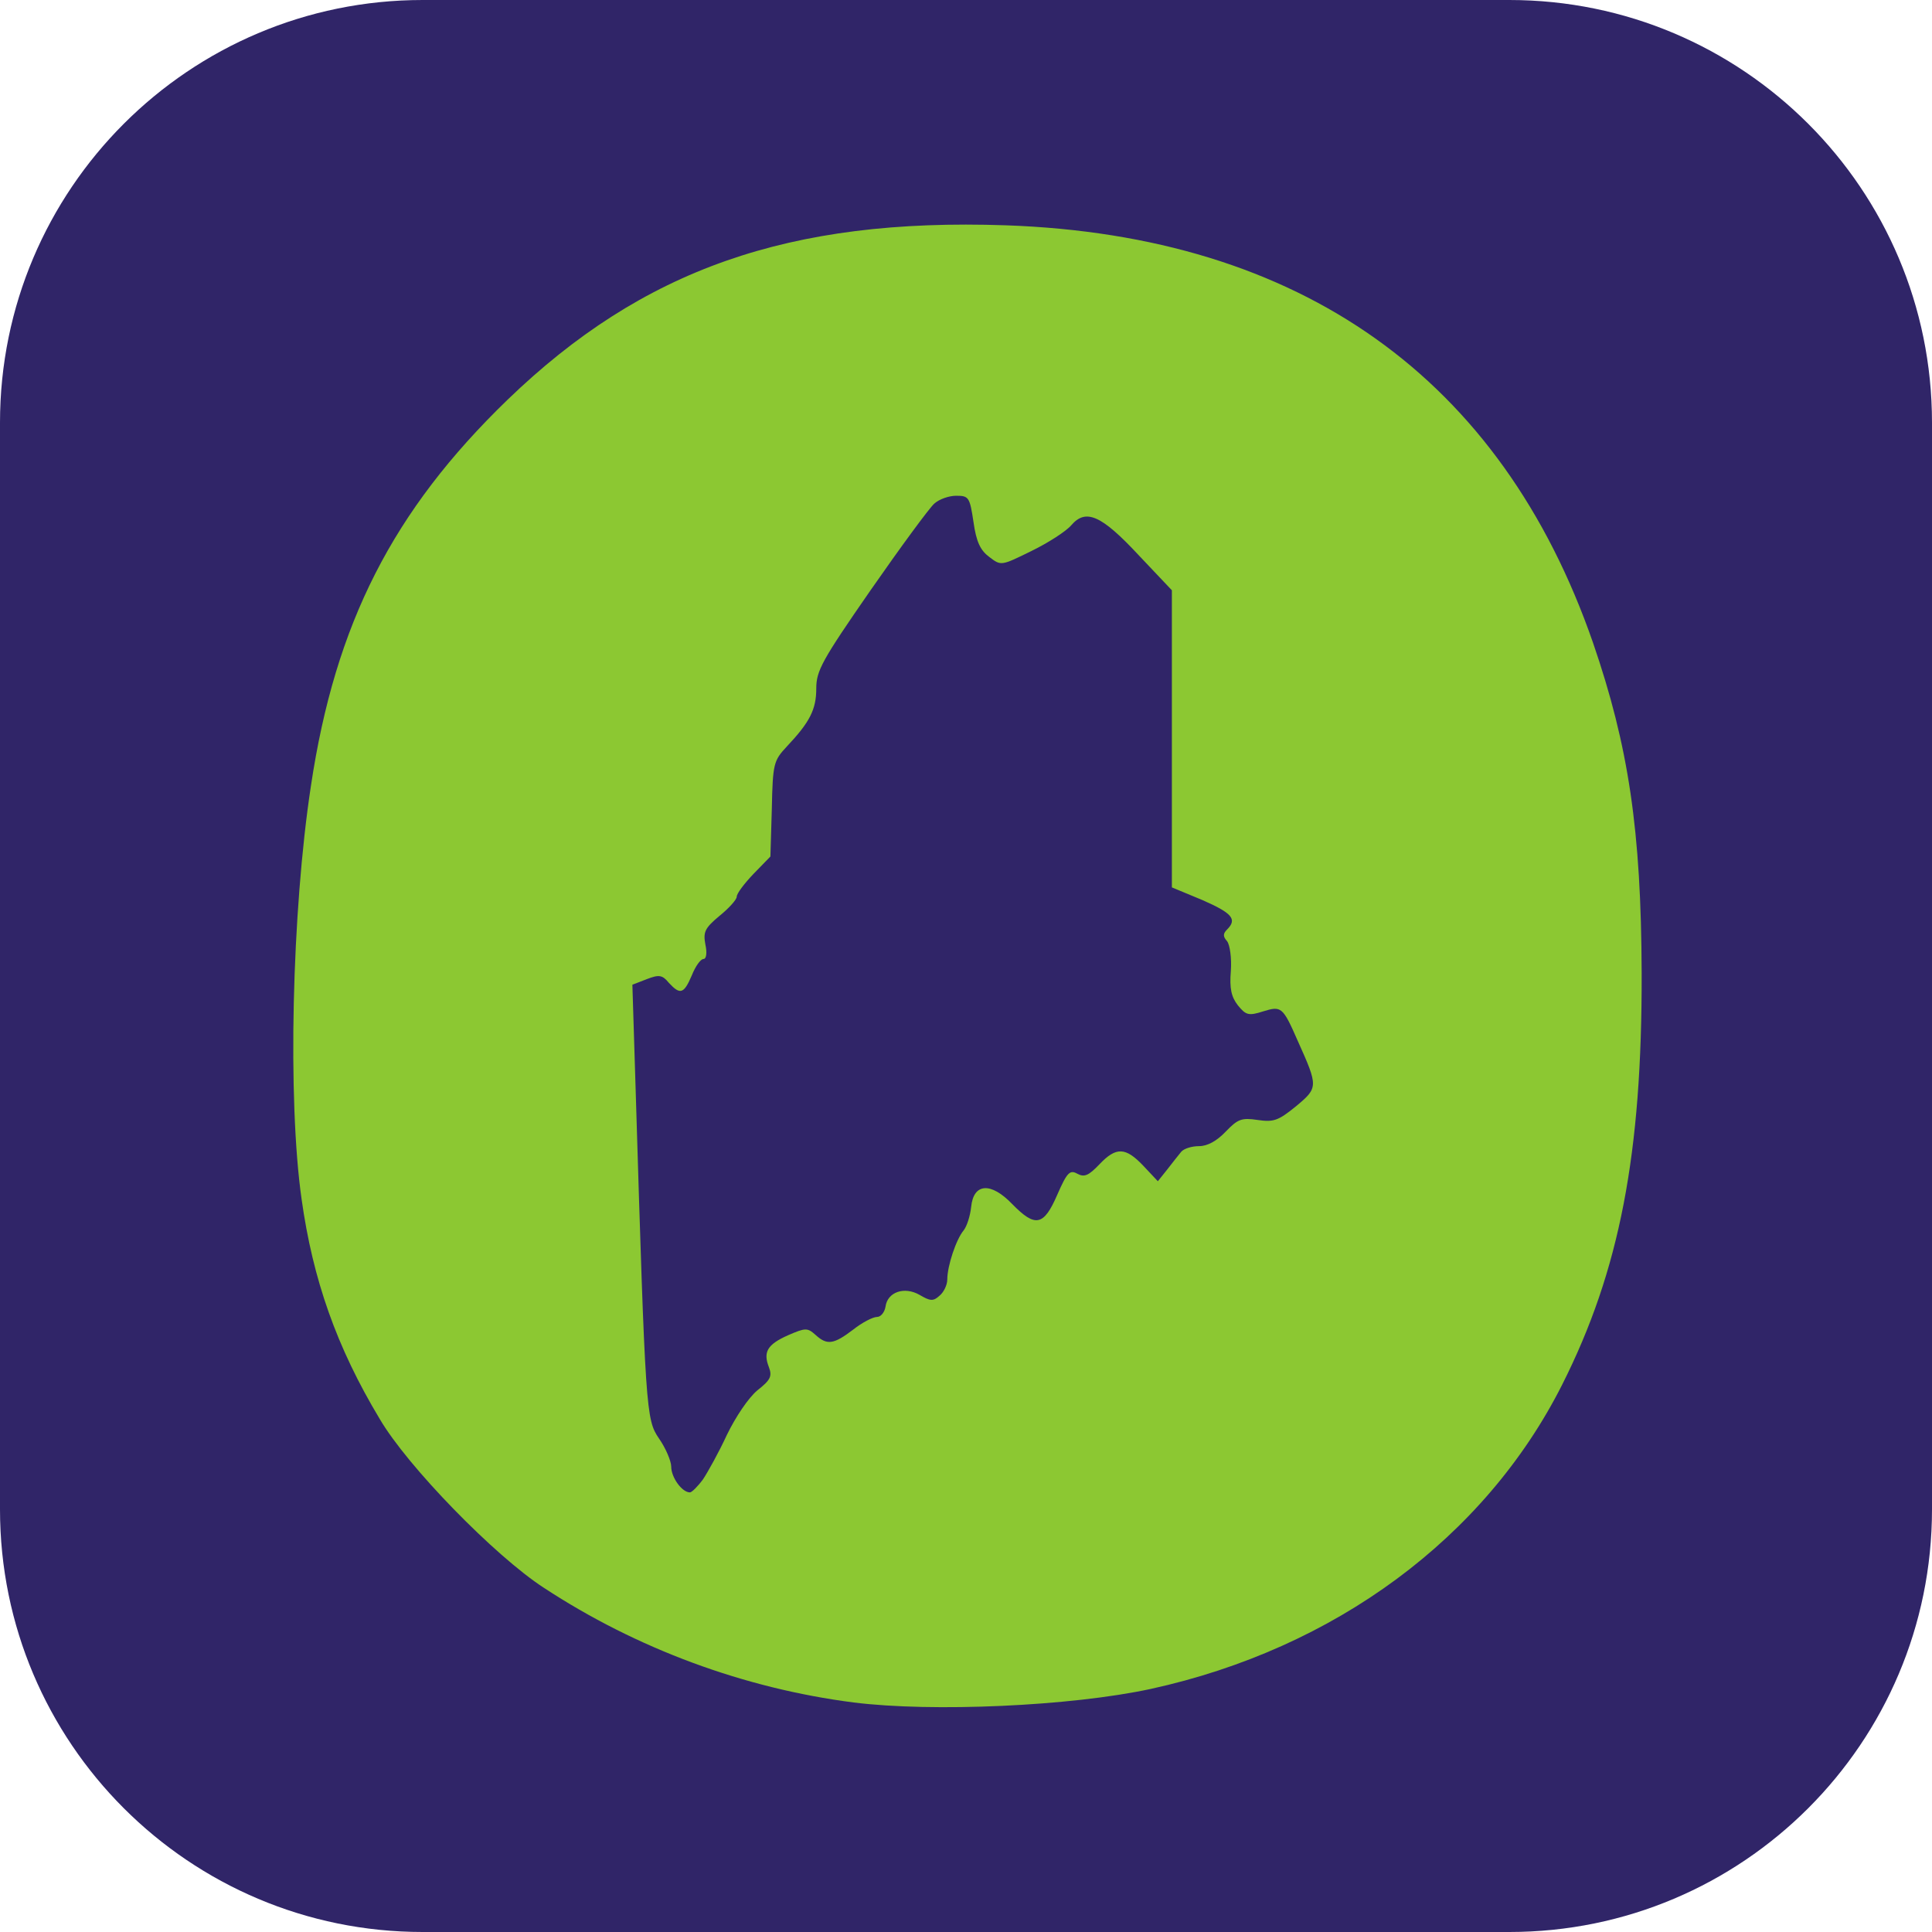
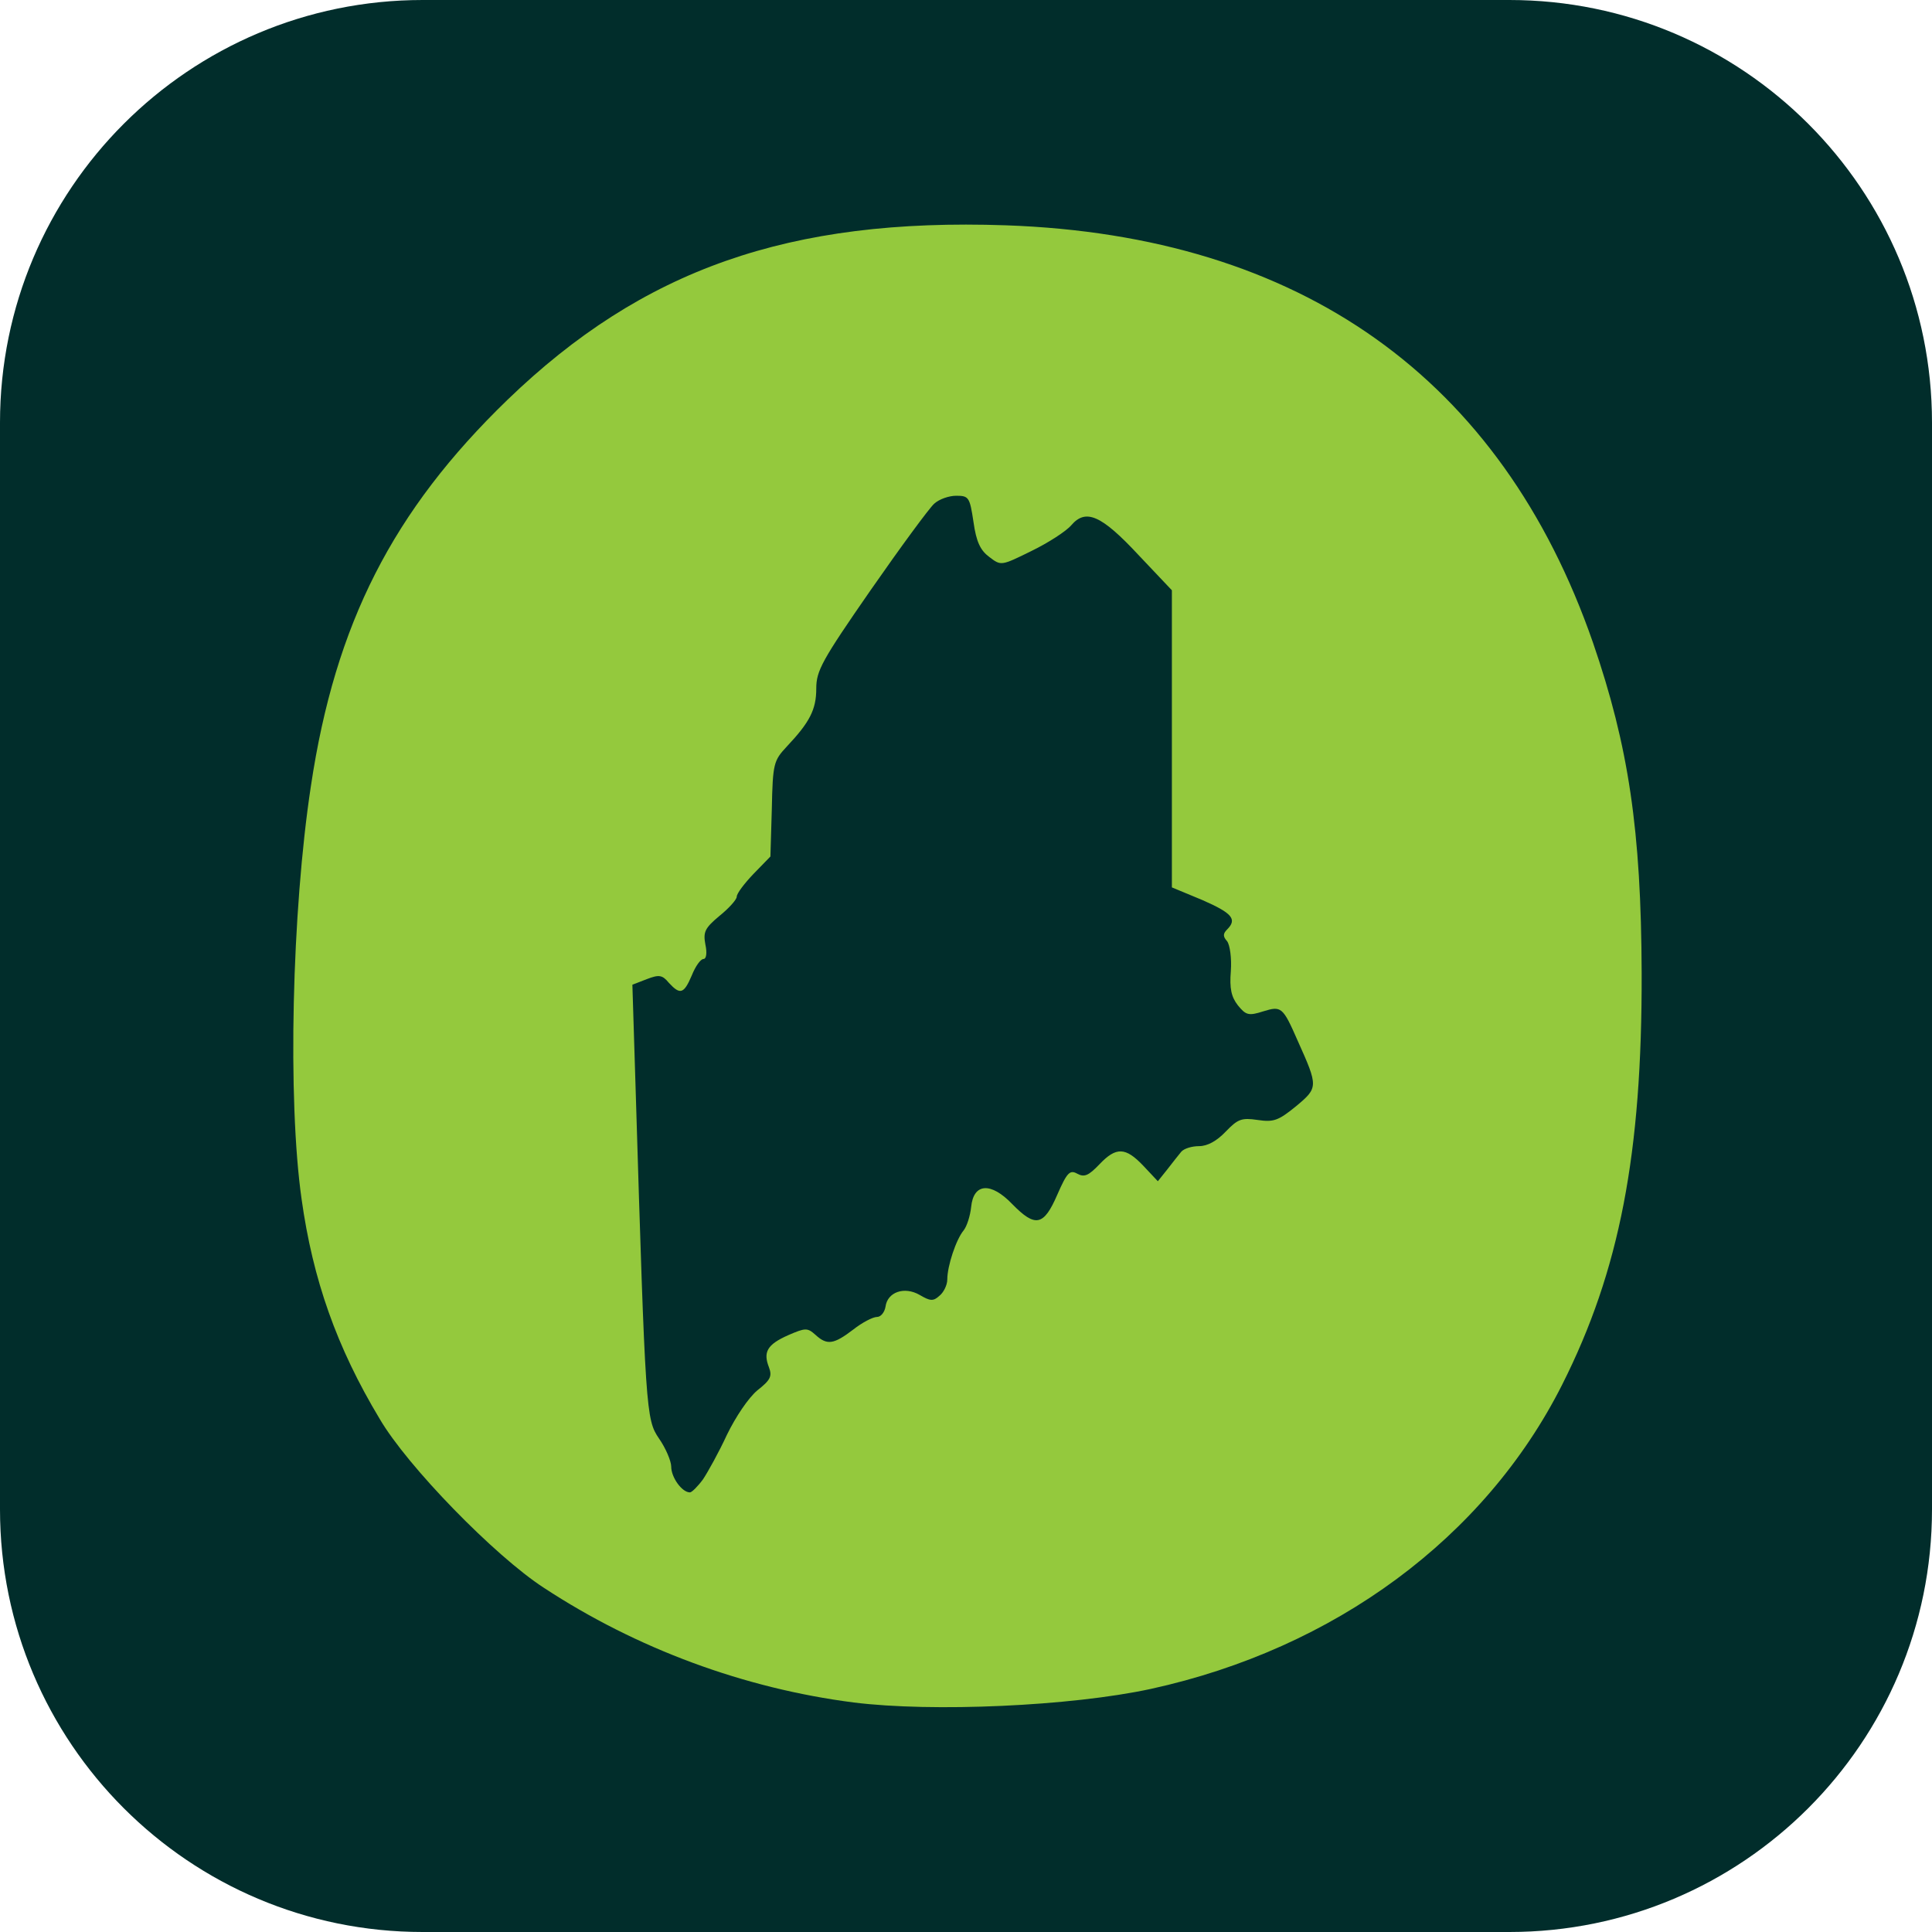
<svg xmlns="http://www.w3.org/2000/svg" viewBox="0 0 64 64" role="img" aria-label="STEM 207">
-   <rect width="64" height="64" rx="14" fill="#302568" />
+   <rect width="64" height="64" rx="14" fill="#012d2b" />
  <g transform="translate(32 32) scale(.155) translate(-1674 -349.5)">
-     <path d="M1650.0,506.9 C1626.6,503.9 1603.6,495.4 1583.8,482.4 C1573.3,475.6 1554.6,456.4 1548.7,446.3 C1539.5,431.0 1534.4,416.5 1532.0,399.3 C1529.0,378.2 1529.9,337.9 1534.0,311.0 C1539.2,276.3 1551.5,252.2 1576.0,228.5 C1604.9,200.6 1636.2,189.6 1682.5,191.2 C1745.6,193.4 1788.4,223.9 1808.0,280.4 C1815.6,302.5 1818.3,320.5 1818.4,351.0 C1818.5,389.6 1813.7,414.6 1801.4,439.0 C1784.9,471.7 1752.8,495.4 1713.5,504.0 C1696.4,507.7 1666.8,509.0 1650.0,506.9 Z M1617.8,459.2 C1618.8,457.7 1621.2,453.4 1622.9,449.7 C1624.8,445.8 1627.5,441.8 1629.4,440.2 C1632.2,438.0 1632.6,437.2 1631.9,435.3 C1630.6,432.0 1631.5,430.4 1636.0,428.4 C1639.7,426.8 1640.1,426.8 1641.8,428.3 C1644.3,430.6 1645.7,430.4 1649.9,427.2 C1651.8,425.7 1654.1,424.5 1655.0,424.5 C1655.8,424.5 1656.6,423.5 1656.8,422.3 C1657.2,419.2 1660.8,417.9 1664.1,419.8 C1666.3,421.1 1667.0,421.2 1668.3,420.0 C1669.2,419.3 1670.0,417.7 1670.0,416.5 C1670.0,413.6 1671.9,407.9 1673.5,406.0 C1674.2,405.1 1674.9,402.9 1675.1,401.0 C1675.6,395.9 1679.3,395.6 1683.9,400.4 C1688.8,405.4 1690.6,405.1 1693.5,398.4 C1695.6,393.6 1696.2,393.0 1697.8,393.9 C1699.3,394.7 1700.2,394.3 1702.5,391.9 C1706.1,388.1 1708.1,388.2 1711.9,392.2 L1715.0,395.5 L1717.0,393.0 C1718.1,391.6 1719.4,389.9 1720.0,389.2 C1720.6,388.5 1722.3,388.0 1723.8,388.0 C1725.6,388.0 1727.6,386.9 1729.5,384.9 C1732.1,382.2 1732.9,381.9 1736.3,382.4 C1739.7,382.9 1740.7,382.6 1744.5,379.5 C1749.3,375.5 1749.3,375.3 1744.9,365.5 C1741.7,358.2 1741.4,358.0 1737.5,359.2 C1734.4,360.2 1733.8,360.0 1732.1,357.9 C1730.7,356.1 1730.3,354.3 1730.6,350.6 C1730.8,347.8 1730.4,345.0 1729.8,344.2 C1728.9,343.2 1728.9,342.6 1729.8,341.7 C1732.0,339.5 1730.9,338.2 1724.5,335.4 L1718.0,332.7 L1718.0,300.9 L1718.0,269.2 L1710.9,261.7 C1702.9,253.1 1699.6,251.7 1696.5,255.3 C1695.4,256.6 1691.5,259.1 1688.0,260.8 C1681.5,264.0 1681.5,264.0 1679.0,262.1 C1677.1,260.7 1676.2,258.9 1675.6,254.6 C1674.8,249.3 1674.6,249.0 1671.9,249.0 C1670.4,249.0 1668.3,249.7 1667.2,250.7 C1666.1,251.7 1660.0,260.0 1653.6,269.2 C1643.2,284.2 1642.0,286.4 1642.0,290.2 C1642.0,294.7 1640.6,297.4 1635.7,302.6 C1632.9,305.6 1632.7,306.2 1632.5,315.9 L1632.2,326.1 L1628.6,329.8 C1626.6,331.9 1625.0,334.0 1625.0,334.7 C1625.0,335.3 1623.3,337.2 1621.3,338.8 C1618.2,341.4 1617.8,342.2 1618.3,344.9 C1618.7,346.7 1618.5,348.0 1617.9,348.0 C1617.3,348.0 1616.2,349.5 1615.4,351.5 C1613.7,355.5 1612.9,355.7 1610.5,353.1 C1609.1,351.4 1608.4,351.3 1605.8,352.3 L1602.7,353.5 L1603.4,376.0 C1605.5,445.0 1605.6,446.4 1608.4,450.5 C1609.8,452.5 1611.0,455.3 1611.0,456.5 C1611.0,458.8 1613.3,462.0 1615.0,462.0 C1615.4,462.0 1616.7,460.7 1617.8,459.2 Z" fill="#8CC832" fill-rule="evenodd" />
+     <path d="M1650.0,506.9 C1626.6,503.9 1603.6,495.4 1583.8,482.4 C1573.3,475.6 1554.6,456.4 1548.7,446.3 C1539.5,431.0 1534.4,416.5 1532.0,399.3 C1529.0,378.2 1529.9,337.9 1534.0,311.0 C1539.2,276.3 1551.5,252.2 1576.0,228.5 C1604.9,200.6 1636.2,189.6 1682.5,191.2 C1745.6,193.4 1788.4,223.9 1808.0,280.4 C1815.6,302.5 1818.3,320.5 1818.4,351.0 C1818.5,389.6 1813.7,414.6 1801.4,439.0 C1784.9,471.7 1752.8,495.4 1713.5,504.0 C1696.4,507.7 1666.8,509.0 1650.0,506.9 Z M1617.8,459.2 C1618.8,457.7 1621.2,453.4 1622.9,449.7 C1624.8,445.8 1627.5,441.8 1629.4,440.2 C1632.2,438.0 1632.6,437.2 1631.9,435.3 C1630.6,432.0 1631.5,430.4 1636.0,428.4 C1639.7,426.8 1640.1,426.8 1641.8,428.3 C1644.3,430.6 1645.7,430.4 1649.9,427.2 C1651.8,425.7 1654.1,424.5 1655.0,424.5 C1655.8,424.5 1656.6,423.5 1656.8,422.3 C1657.2,419.2 1660.8,417.9 1664.1,419.8 C1666.3,421.1 1667.0,421.2 1668.3,420.0 C1669.2,419.3 1670.0,417.7 1670.0,416.5 C1670.0,413.6 1671.9,407.9 1673.5,406.0 C1674.2,405.1 1674.9,402.9 1675.1,401.0 C1675.6,395.9 1679.3,395.6 1683.9,400.4 C1688.8,405.4 1690.6,405.1 1693.5,398.4 C1695.6,393.6 1696.2,393.0 1697.8,393.9 C1699.3,394.7 1700.2,394.3 1702.5,391.9 C1706.1,388.1 1708.1,388.2 1711.9,392.2 L1715.0,395.5 L1717.0,393.0 C1718.1,391.6 1719.4,389.9 1720.0,389.2 C1720.6,388.5 1722.3,388.0 1723.8,388.0 C1725.6,388.0 1727.6,386.9 1729.5,384.9 C1732.1,382.2 1732.9,381.9 1736.3,382.4 C1739.7,382.9 1740.7,382.6 1744.5,379.5 C1749.3,375.5 1749.3,375.3 1744.9,365.5 C1741.7,358.2 1741.4,358.0 1737.5,359.2 C1734.4,360.2 1733.8,360.0 1732.1,357.9 C1730.7,356.1 1730.3,354.3 1730.6,350.6 C1730.8,347.8 1730.4,345.0 1729.8,344.2 C1728.9,343.2 1728.9,342.6 1729.8,341.7 C1732.0,339.5 1730.9,338.2 1724.5,335.4 L1718.0,332.7 L1718.0,300.9 L1718.0,269.2 L1710.9,261.7 C1702.9,253.1 1699.6,251.7 1696.5,255.3 C1695.4,256.6 1691.5,259.1 1688.0,260.8 C1681.5,264.0 1681.5,264.0 1679.0,262.1 C1677.1,260.7 1676.2,258.9 1675.6,254.6 C1674.8,249.3 1674.6,249.0 1671.9,249.0 C1670.4,249.0 1668.3,249.7 1667.2,250.7 C1666.1,251.7 1660.0,260.0 1653.6,269.2 C1643.2,284.2 1642.0,286.4 1642.0,290.2 C1642.0,294.7 1640.6,297.4 1635.7,302.6 C1632.9,305.6 1632.7,306.2 1632.5,315.9 L1632.2,326.1 L1628.6,329.8 C1626.6,331.9 1625.0,334.0 1625.0,334.7 C1625.0,335.3 1623.3,337.2 1621.3,338.8 C1618.2,341.4 1617.8,342.2 1618.3,344.9 C1618.7,346.7 1618.5,348.0 1617.9,348.0 C1617.3,348.0 1616.2,349.5 1615.4,351.5 C1613.7,355.5 1612.9,355.7 1610.5,353.1 C1609.1,351.4 1608.4,351.3 1605.8,352.3 L1602.7,353.5 L1603.4,376.0 C1605.5,445.0 1605.6,446.4 1608.4,450.5 C1609.8,452.5 1611.0,455.3 1611.0,456.5 C1611.0,458.8 1613.3,462.0 1615.0,462.0 C1615.4,462.0 1616.7,460.7 1617.8,459.2 Z" fill="#94c93d" fill-rule="evenodd" />
  </g>
</svg>
